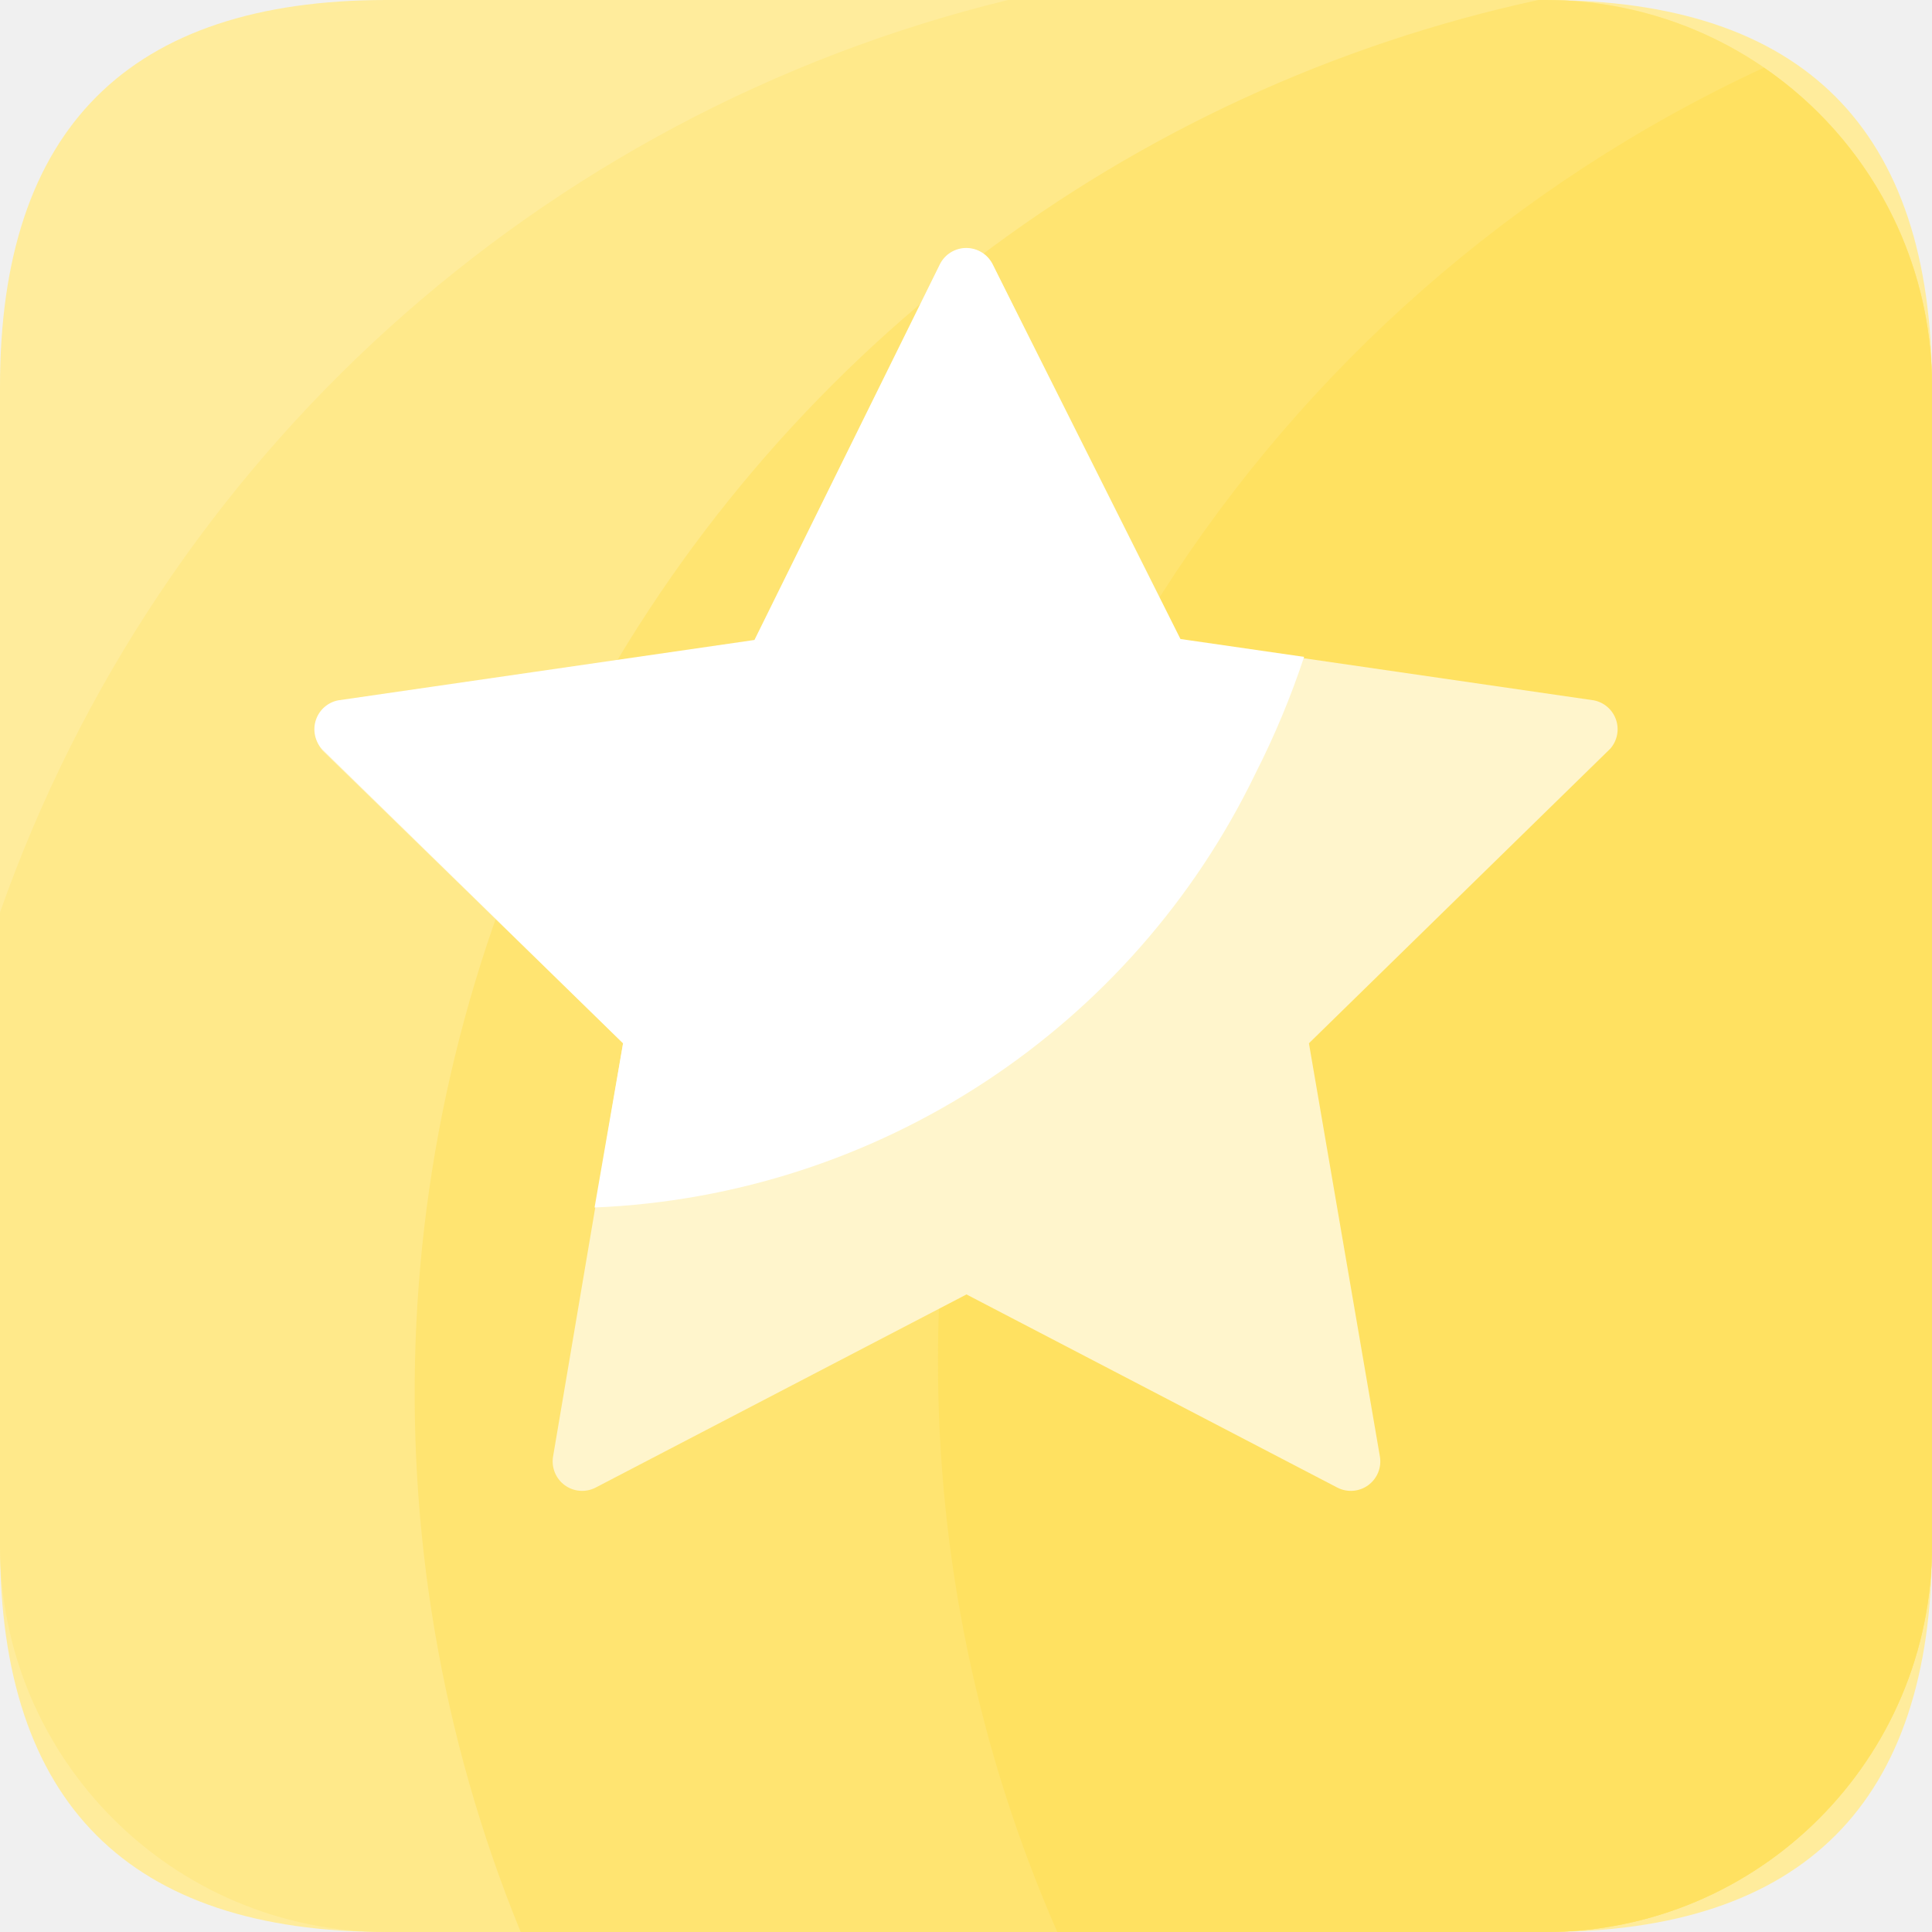
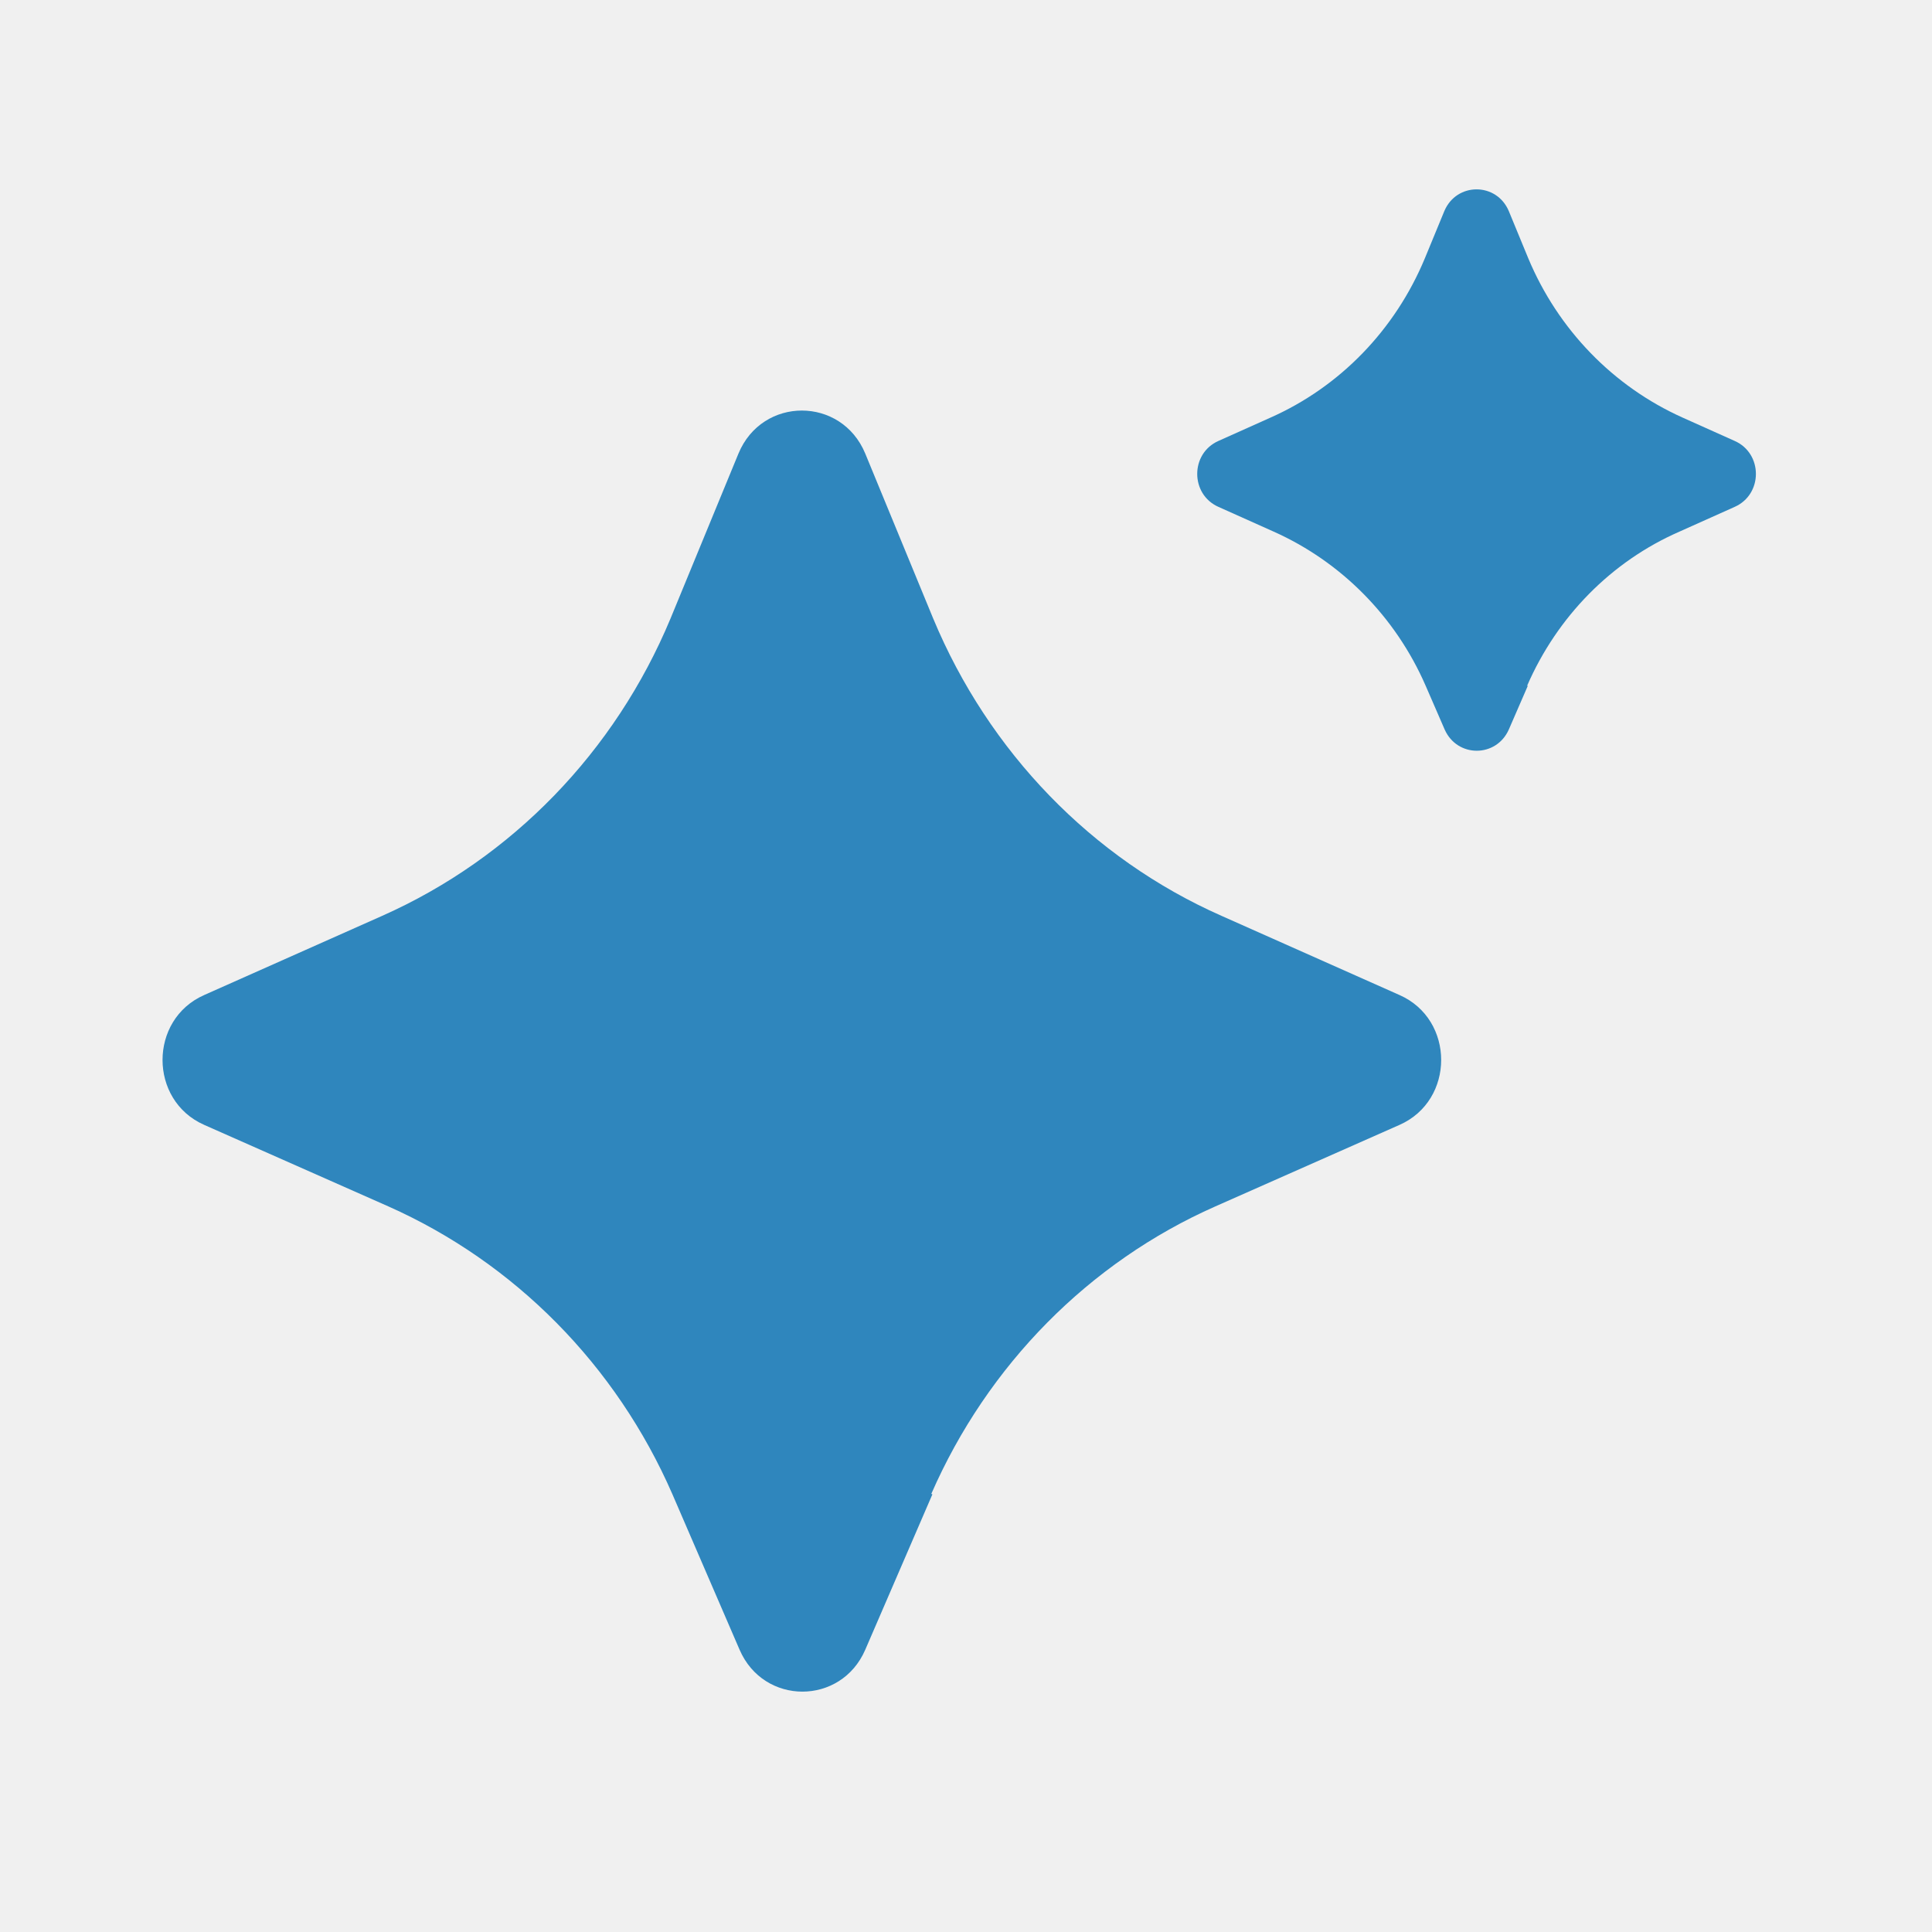
- <svg xmlns="http://www.w3.org/2000/svg" t="1702013028016" class="icon" viewBox="0 0 1024 1024" version="1.1" p-id="1541" width="200" height="200">
-   <path d="M0 0m204.8 0l614.4 0q204.8 0 204.8 204.8l0 614.4q0 204.8-204.8 204.8l-614.4 0q-204.8 0-204.8-204.8l0-614.4q0-204.8 204.8-204.8Z" fill="#FFEC9C" p-id="1542" />
-   <path d="M819.2 0H534.272A756.48 756.48 0 0 0 0 483.584V819.2a204.8 204.8 0 0 0 204.8 204.8h614.4a204.8 204.8 0 0 0 204.8-204.8V204.8a204.8 204.8 0 0 0-204.8-204.8z" fill="#FFE98A" p-id="1543" />
-   <path d="M819.2 0h-3.84a755.2 755.2 0 0 0-539.392 1024H819.2a204.8 204.8 0 0 0 204.8-204.8V204.8a204.8 204.8 0 0 0-204.8-204.8z" fill="#FFE471" p-id="1544" />
-   <path d="M497.152 721.152A752.384 752.384 0 0 0 560.384 1024H819.2a204.8 204.8 0 0 0 204.8-204.8V204.8a204.8 204.8 0 0 0-89.088-168.96 755.2 755.2 0 0 0-437.76 685.312z" fill="#FFE161" p-id="1545" />
-   <path d="M526.08 140.032l98.304 199.168L844.8 371.2a15.616 15.616 0 0 1 8.704 25.6l-159.744 156.16 37.632 219.136a15.616 15.616 0 0 1-22.528 16.384l-196.608-102.4-196.608 102.4a15.616 15.616 0 0 1-22.528-16.384l37.12-219.136-159.232-155.136a15.616 15.616 0 0 1 8.704-25.6l219.904-32 98.304-199.168a15.616 15.616 0 0 1 28.16-1.024z" fill="#FFF5CC" p-id="1546" />
-   <path d="M665.6 409.6a444.16 444.16 0 0 0 25.6-61.44l-65.536-9.472-99.584-198.656a15.616 15.616 0 0 0-27.904 0l-98.304 199.168L179.2 371.2a15.616 15.616 0 0 0-8.704 25.6l159.744 156.16-15.104 87.04A407.808 407.808 0 0 0 665.6 409.6z" fill="#FFFFFF" p-id="1547" />
+ <svg xmlns="http://www.w3.org/2000/svg" width="512" height="512" viewBox="0 0 512 512" preserveAspectRatio="xMidYMid meet">
+   <g transform="translate(0.8 0.9)">
+     <g transform="translate(0 32)">
+       <path d="m246.3 328.1-17.8 41.2c-6.4 14.8-26.9 14.8-33.3 0l-17.8-41.2c-14.9-34.2-41.8-61.4-75.3-76.3l-48.8-21.6c-14.7-6.5-14.7-27.9 0-34.4l47.2-21c34.4-15.3 61.7-43.5 76.4-78.8l18-43.7c6.3-15.2 27.3-15.2 33.6 0l18 43.7c14.7 35.3 42 63.6 76.4 78.8l47.2 21c14.7 6.5 14.7 27.9 0 34.4l-48.8 21.6c-33.5 14.8-60.4 42.1-75.3 76.2z" fill="#2f86bd" transform="translate(0 35)" />
+       <path d="m402.2 449.3-5.3 12.2c-3.5 7.9-14.4 7.9-17.9 0l-5.3-12.2c-8.4-19.3-23.6-34.6-42.4-43l-15.4-6.9c-7.9-3.5-7.9-14.9 0-18.4l14.5-6.5c19.4-8.6 34.8-24.5 43.1-44.5l5.4-13.1c3.4-8.1 14.6-8.1 18 0l5.4 13.1c8.3 19.9 23.7 35.8 43.1 44.5l14.5 6.5c7.9 3.5 7.9 14.9 0 18.4l-15.4 6.9c-19 8.3-34.1 23.7-42.5 43z" fill="#2f86bd" transform="matrix(0.95 0 0 0.95 22 -278)" />
+     </g>
+   </g>
</svg>
